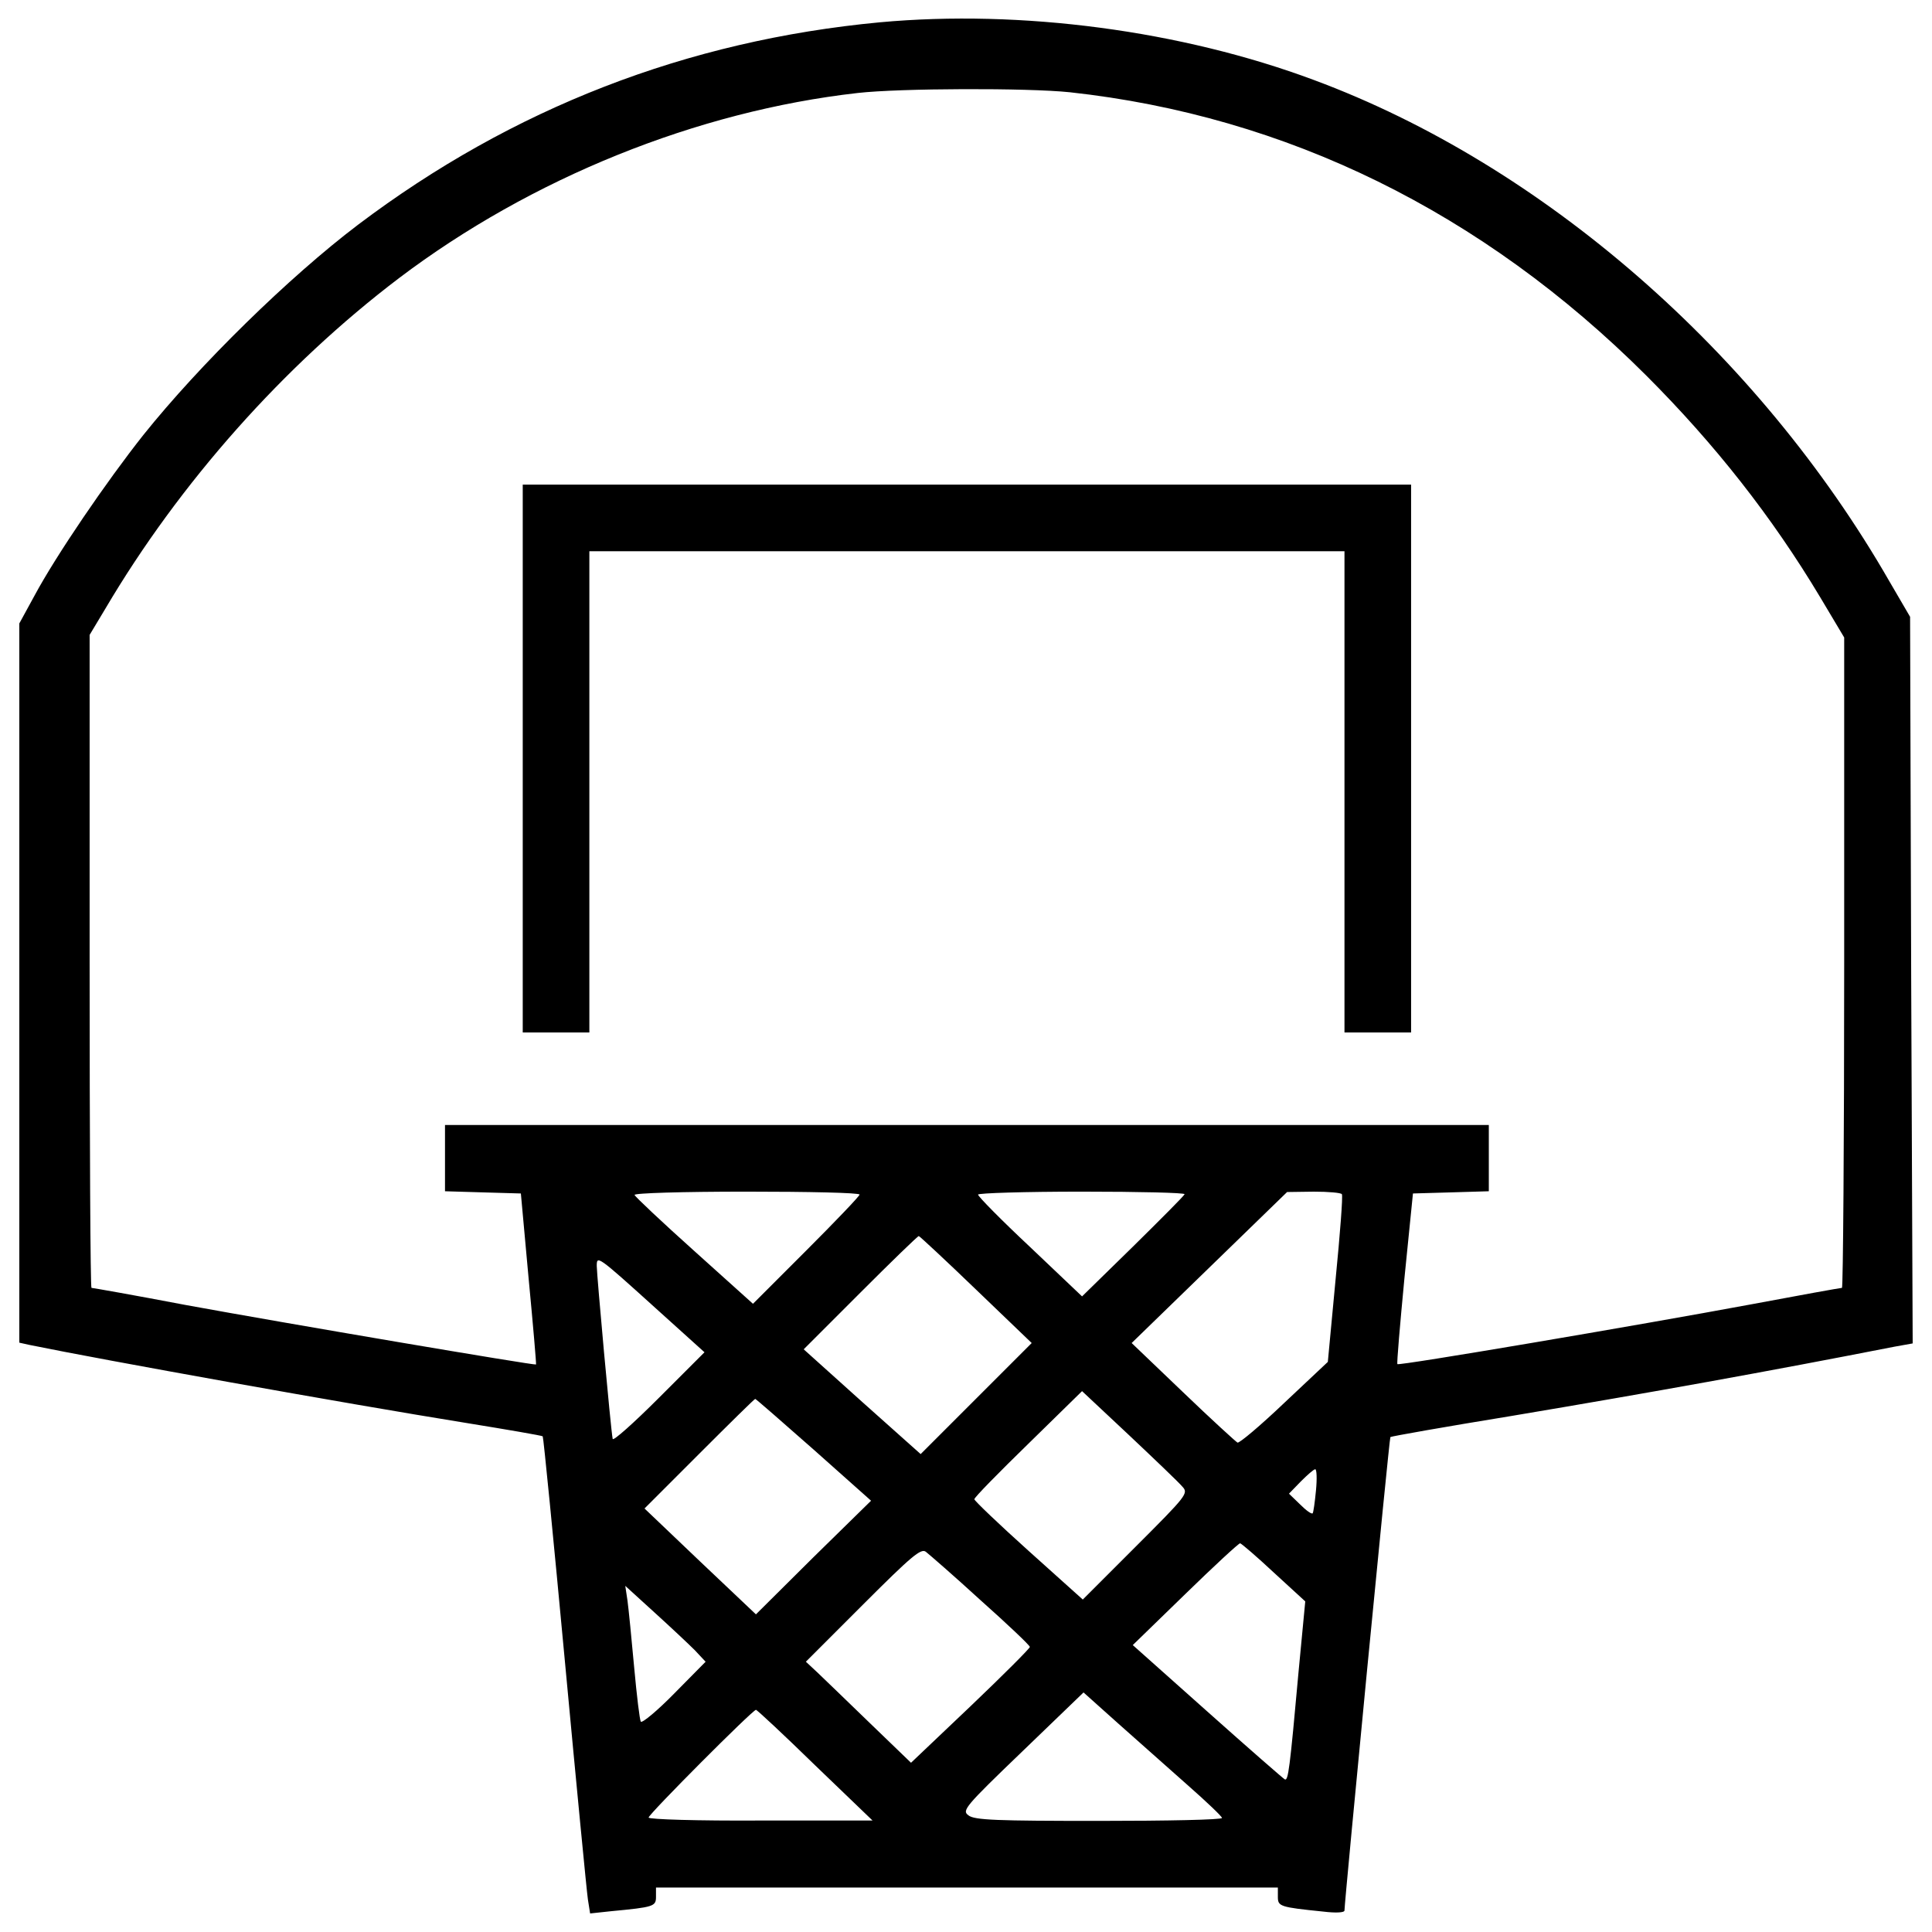
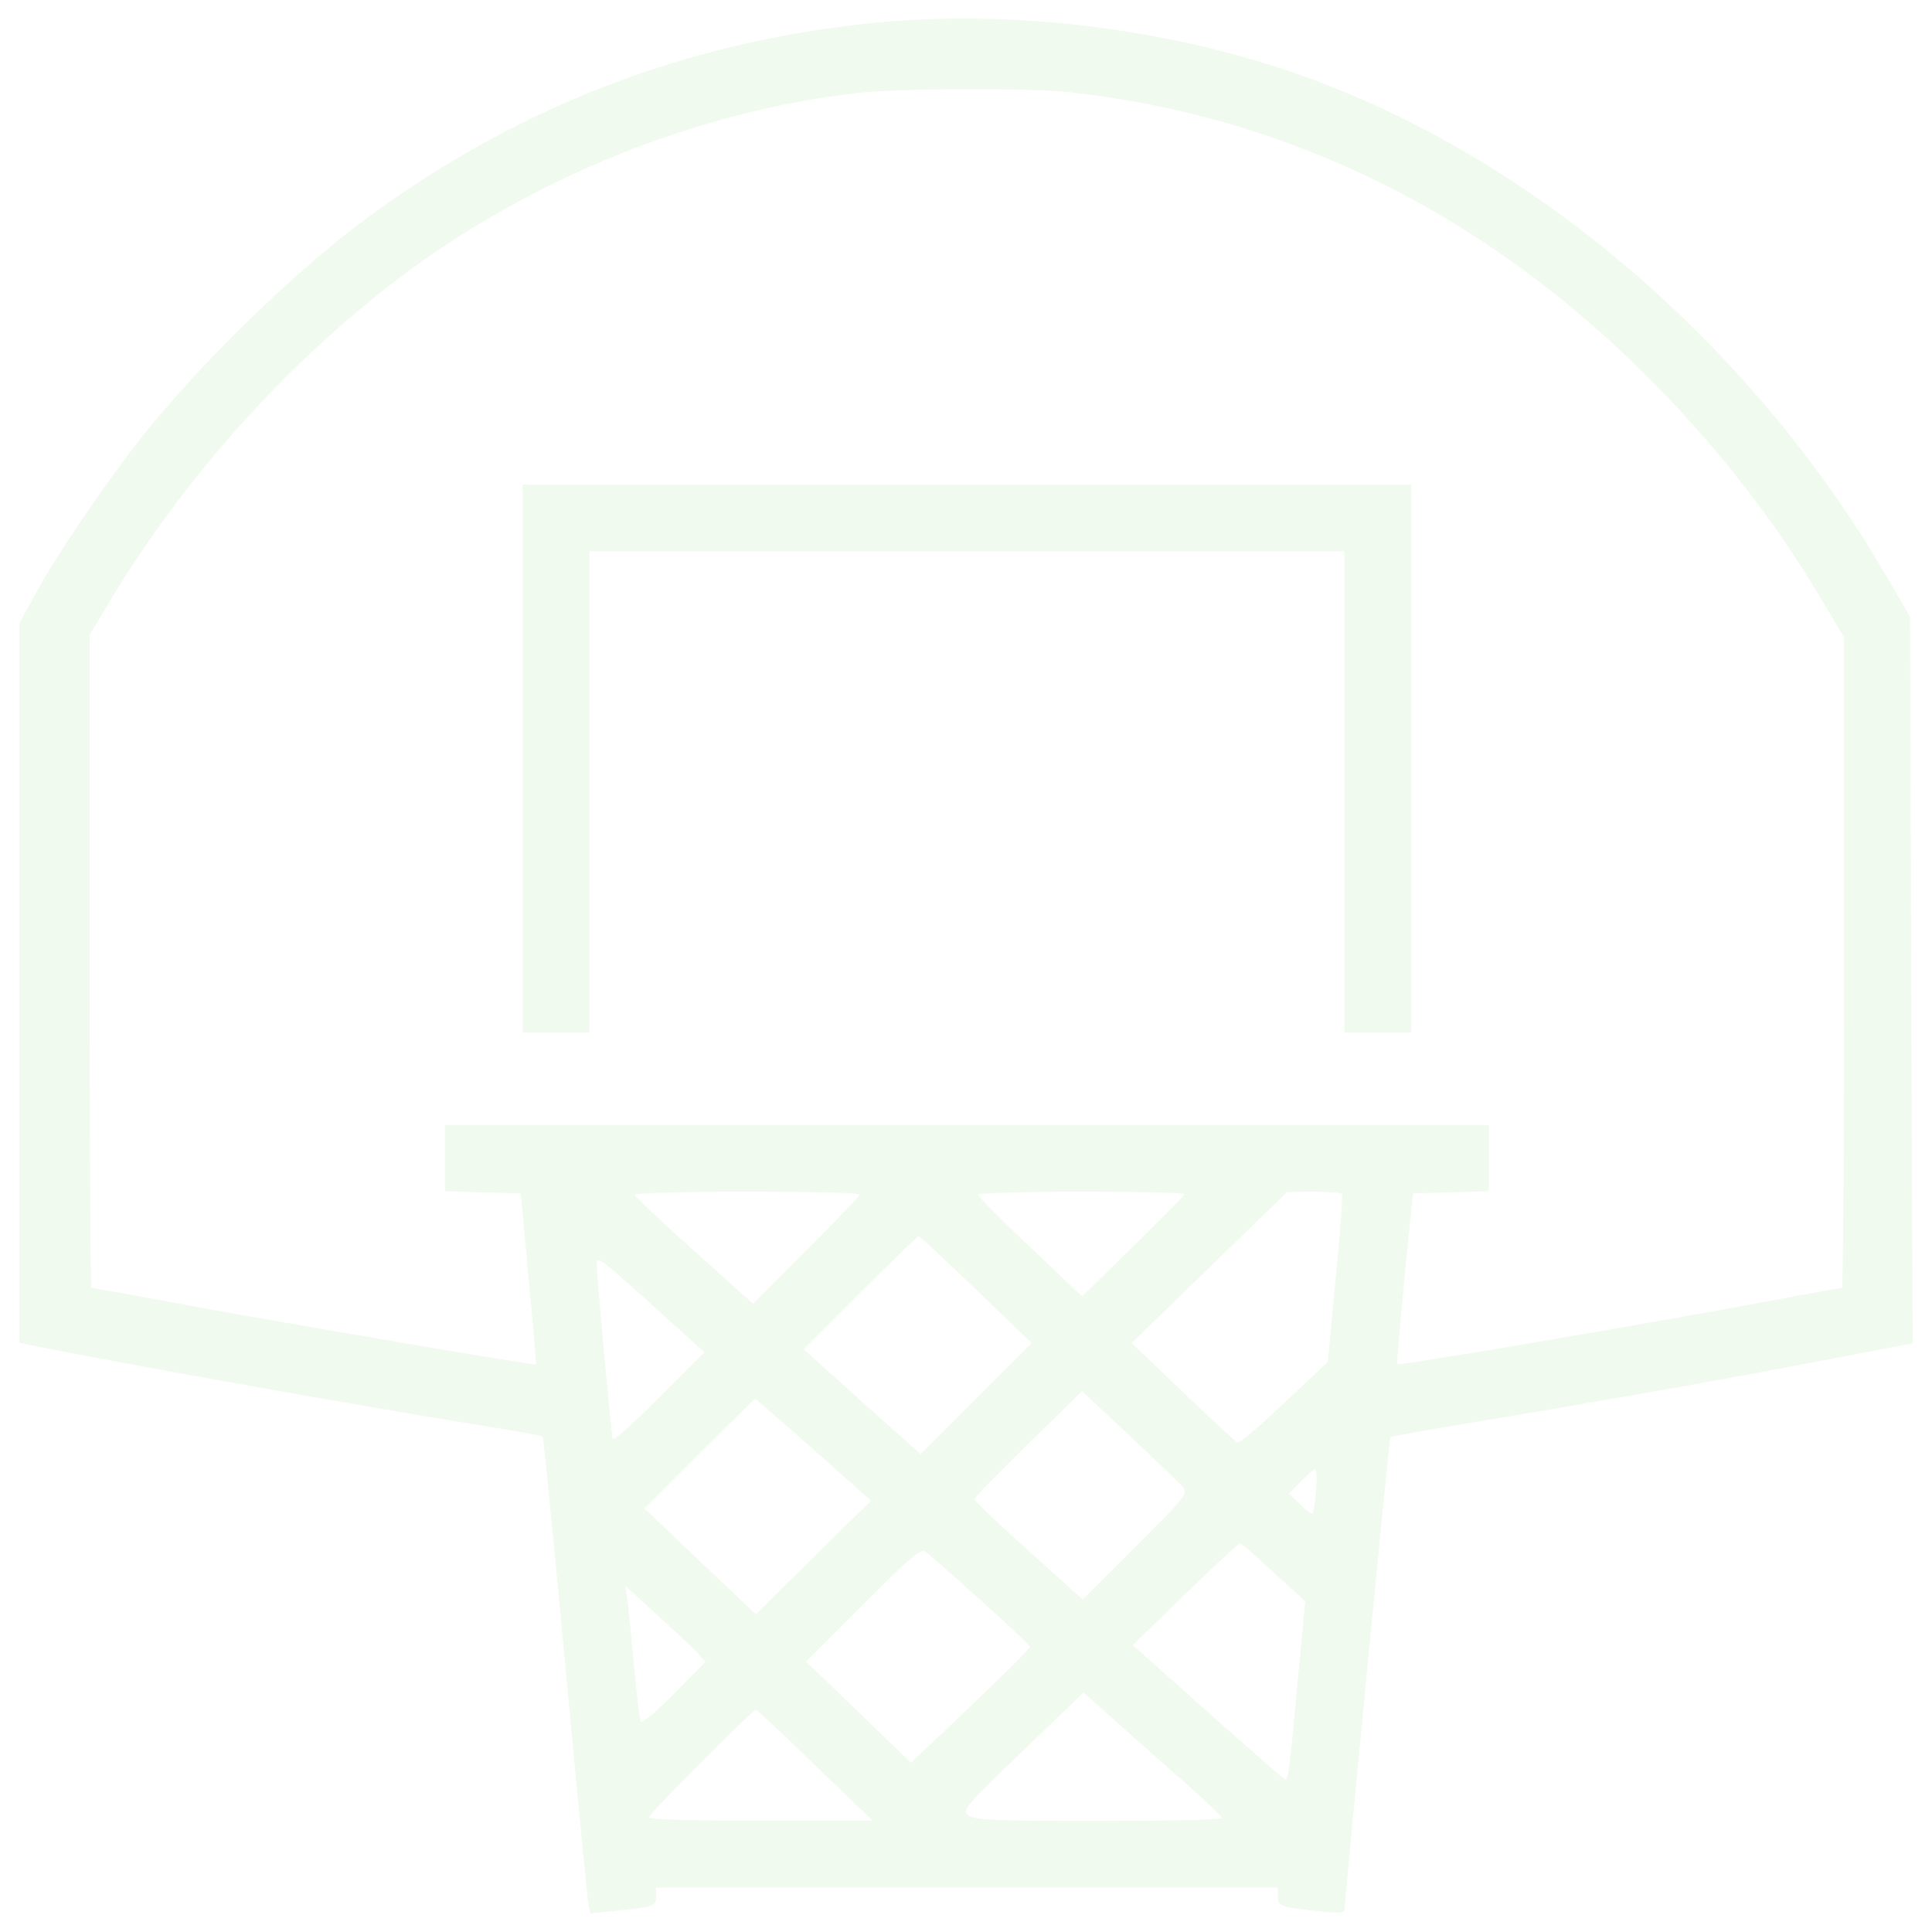
- <svg xmlns="http://www.w3.org/2000/svg" version="1.1" x="0px" y="0px" viewBox="0 0 1000 1000" enable-background="new 0 0 1000 1000" xml:space="preserve">
+ <svg xmlns="http://www.w3.org/2000/svg" version="1.1" x="0px" y="0px" viewBox="0 0 1000 1000" enable-background="new 0 0 1000 1000" xml:space="preserve" fill="#f1faee">
  <g>
    <g transform="translate(0,512) scale(0.1,-0.1)">
      <path d="M4554.5,5004.6c-998.2-93.9-1902.5-444.5-2701.5-1048c-356.4-270.1-820-724.2-1111.2-1088.3c-189.7-239.5-450.2-620.8-563.3-831.5L100,1893.1V30.8v-1860.4l51.7-11.5c383.2-78.6,1632.4-302.7,2262.7-404.3c212.7-34.5,390.9-65.1,394.7-69c3.8-3.8,55.6-528.8,115-1166.8c59.4-638,113-1191.7,118.8-1230l11.5-72.8l107.3,11.5c222.2,21.1,233.7,24.9,233.7,74.7v47.9h1609.4h1609.4v-47.9c0-49.8,9.6-53.7,235.6-76.6c63.2-7.7,109.2-5.7,109.2,5.7c0,46,231.8,2446.7,237.6,2450.5c3.8,3.8,285.5,53.6,626.5,109.2c730,122.6,1325.8,229.9,1981.1,358.3l95.8,17.2l-7.7,1881.4l-5.7,1879.5l-107.3,183.9c-680.2,1184.1-1795.2,2155.4-2977.4,2594.2C6114.1,4962.4,5284.5,5071.6,4554.5,5004.6z M5537.4,4642.5c1122.7-122.6,2136.3-620.8,2983.1-1465.7c356.4-356.4,651.4-731.9,900.5-1147.6l124.5-208.8V136.2c0-925.4-5.8-1682.2-11.5-1682.2c-7.7,0-220.3-38.3-475.2-86.2c-588.2-109.2-1818.2-318-1825.9-308.5c-3.8,3.8,13.4,203.1,36.4,444.5l44.1,438.8l197.3,5.7l195.4,5.8v170.5V-703H5004.8H2303.3v-172.4v-170.5l195.4-5.8l197.3-5.7l40.2-440.7c23-241.4,40.2-442.6,38.3-444.5c-5.8-5.7-1293.3,212.7-1816.3,308.5c-260.6,49.8-479,88.1-484.7,88.1c-5.7,0-9.6,760.6-9.6,1689.9v1689.9l80.5,134.1c385.1,653.3,925.4,1260.7,1521.2,1712.8c684,517.3,1542.3,864.1,2373.8,958C4658,4663.5,5317.1,4665.5,5537.4,4642.5z M4449.2-1063.2c0-7.7-124.5-137.9-275.9-289.3l-275.9-275.9l-304.6,274c-166.7,149.4-304.6,279.7-308.5,289.3c-3.8,9.6,247.2,17.2,578.6,17.2C4184.8-1047.9,4449.2-1053.6,4449.2-1063.2z M6131.4-1061.3c-3.8-9.6-124.5-130.3-268.2-272l-262.5-256.8l-268.2,254.8c-149.4,139.9-270.1,262.5-270.1,272.1c0,7.7,241.4,15.3,538.4,15.3C5895.7-1047.9,6135.2-1053.6,6131.4-1061.3z M6945.6-1061.3c5.7-9.6-9.6-206.9-32.6-440.7l-40.2-427.2l-226.1-212.7c-122.6-116.9-231.8-208.8-241.4-205c-7.7,3.8-136,120.7-281.6,260.6l-266.3,254.8l402.3,390.8l402.3,390.8l137.9,1.9C6874.7-1047.9,6941.8-1053.6,6945.6-1061.3z M5052.7-1555.6l287.4-275.9l-287.4-287.4l-287.4-287.4l-302.7,270.1L4159.9-1864l293.1,293.1c160.9,161,297,293.1,302.7,293.1C4761.5-1279.7,4895.6-1404.2,5052.7-1555.6z M3391.6-1649.4l254.8-229.9L3410.7-2115c-130.3-130.3-237.6-226.1-239.5-212.7c-9.6,46-82.4,850.7-82.4,894.7C3088.9-1377.4,3090.8-1377.4,3391.6-1649.4z M6119.9-2574.8c32.6-34.5,23-46-241.4-310.4l-274-274l-281.6,252.9c-153.3,137.9-279.7,258.7-279.7,266.3c0,9.6,126.4,137.9,279.7,287.4l277.8,272.1l243.3-228C5978.1-2435,6102.6-2553.8,6119.9-2574.8z M4211.6-2383.3l297-264.4l-298.9-293.1l-297-295.1l-289.3,274l-287.4,274l283.6,283.6c155.2,155.2,285.5,283.6,289.3,283.6C3912.7-2120.8,4048.7-2239.6,4211.6-2383.3z M6811.5-2594c-5.8-61.3-13.4-115-17.2-118.8c-5.8-5.8-34.5,15.3-65.1,46l-57.5,55.6l61.3,63.2c34.5,34.5,67.1,63.2,74.7,63.2C6815.4-2484.8,6817.3-2534.6,6811.5-2594z M6593.1-3019.4l162.9-149.4l-34.5-362.1c-46-511.5-53.7-565.2-70.9-559.5c-7.7,3.8-187.8,160.9-400.4,350.6l-387,344.9l272.1,264.4c147.5,143.7,275.9,262.5,283.6,262.5C6426.4-2869.9,6505-2937,6593.1-3019.4z M5075.7-3163c139.9-124.5,254.8-233.7,254.8-241.4c0-7.7-137.9-145.6-306.6-306.5l-308.5-293.1l-214.6,206.9c-118.8,114.9-239.5,231.8-272.1,262.5l-57.5,53.6l297,297c249.1,249.1,298.9,291.2,323.8,272.1C4809.4-2925.5,4937.7-3036.6,5075.7-3163z M3596.6-3421.7l55.6-59.4l-160.9-162.9c-88.1-90-166.7-155.2-174.4-147.5c-5.7,7.7-21.1,134.1-34.5,281.6c-13.4,147.5-28.7,302.7-34.5,344.9l-11.5,76.6l151.4-137.9C3470.1-3301,3564-3389.1,3596.6-3421.7z M6148.6-4121c95.8-84.3,176.3-160.9,176.3-168.6c1.9-9.6-285.5-15.3-636.1-15.3c-528.8,0-645.7,3.8-676.3,28.8c-34.5,24.9-19.2,44.1,279.7,331.4l316.1,304.6l182-162.9C5890-3891.1,6050.9-4034.8,6148.6-4121z M4219.3-4017.5l297-285.5h-578.6c-325.7-1.9-580.5,5.8-580.5,15.4c0,17.2,538.4,557.5,555.6,557.5C3918.5-3730.2,4056.4-3858.5,4219.3-4017.5z" />
      <path d="M2705.7,1193.8V-224h172.4h172.4v1245.4v1245.4h1954.3H6959V1021.4V-224h172.4h172.4v1417.8v1417.8H5004.8H2705.7V1193.8z" />
    </g>
  </g>
</svg>
